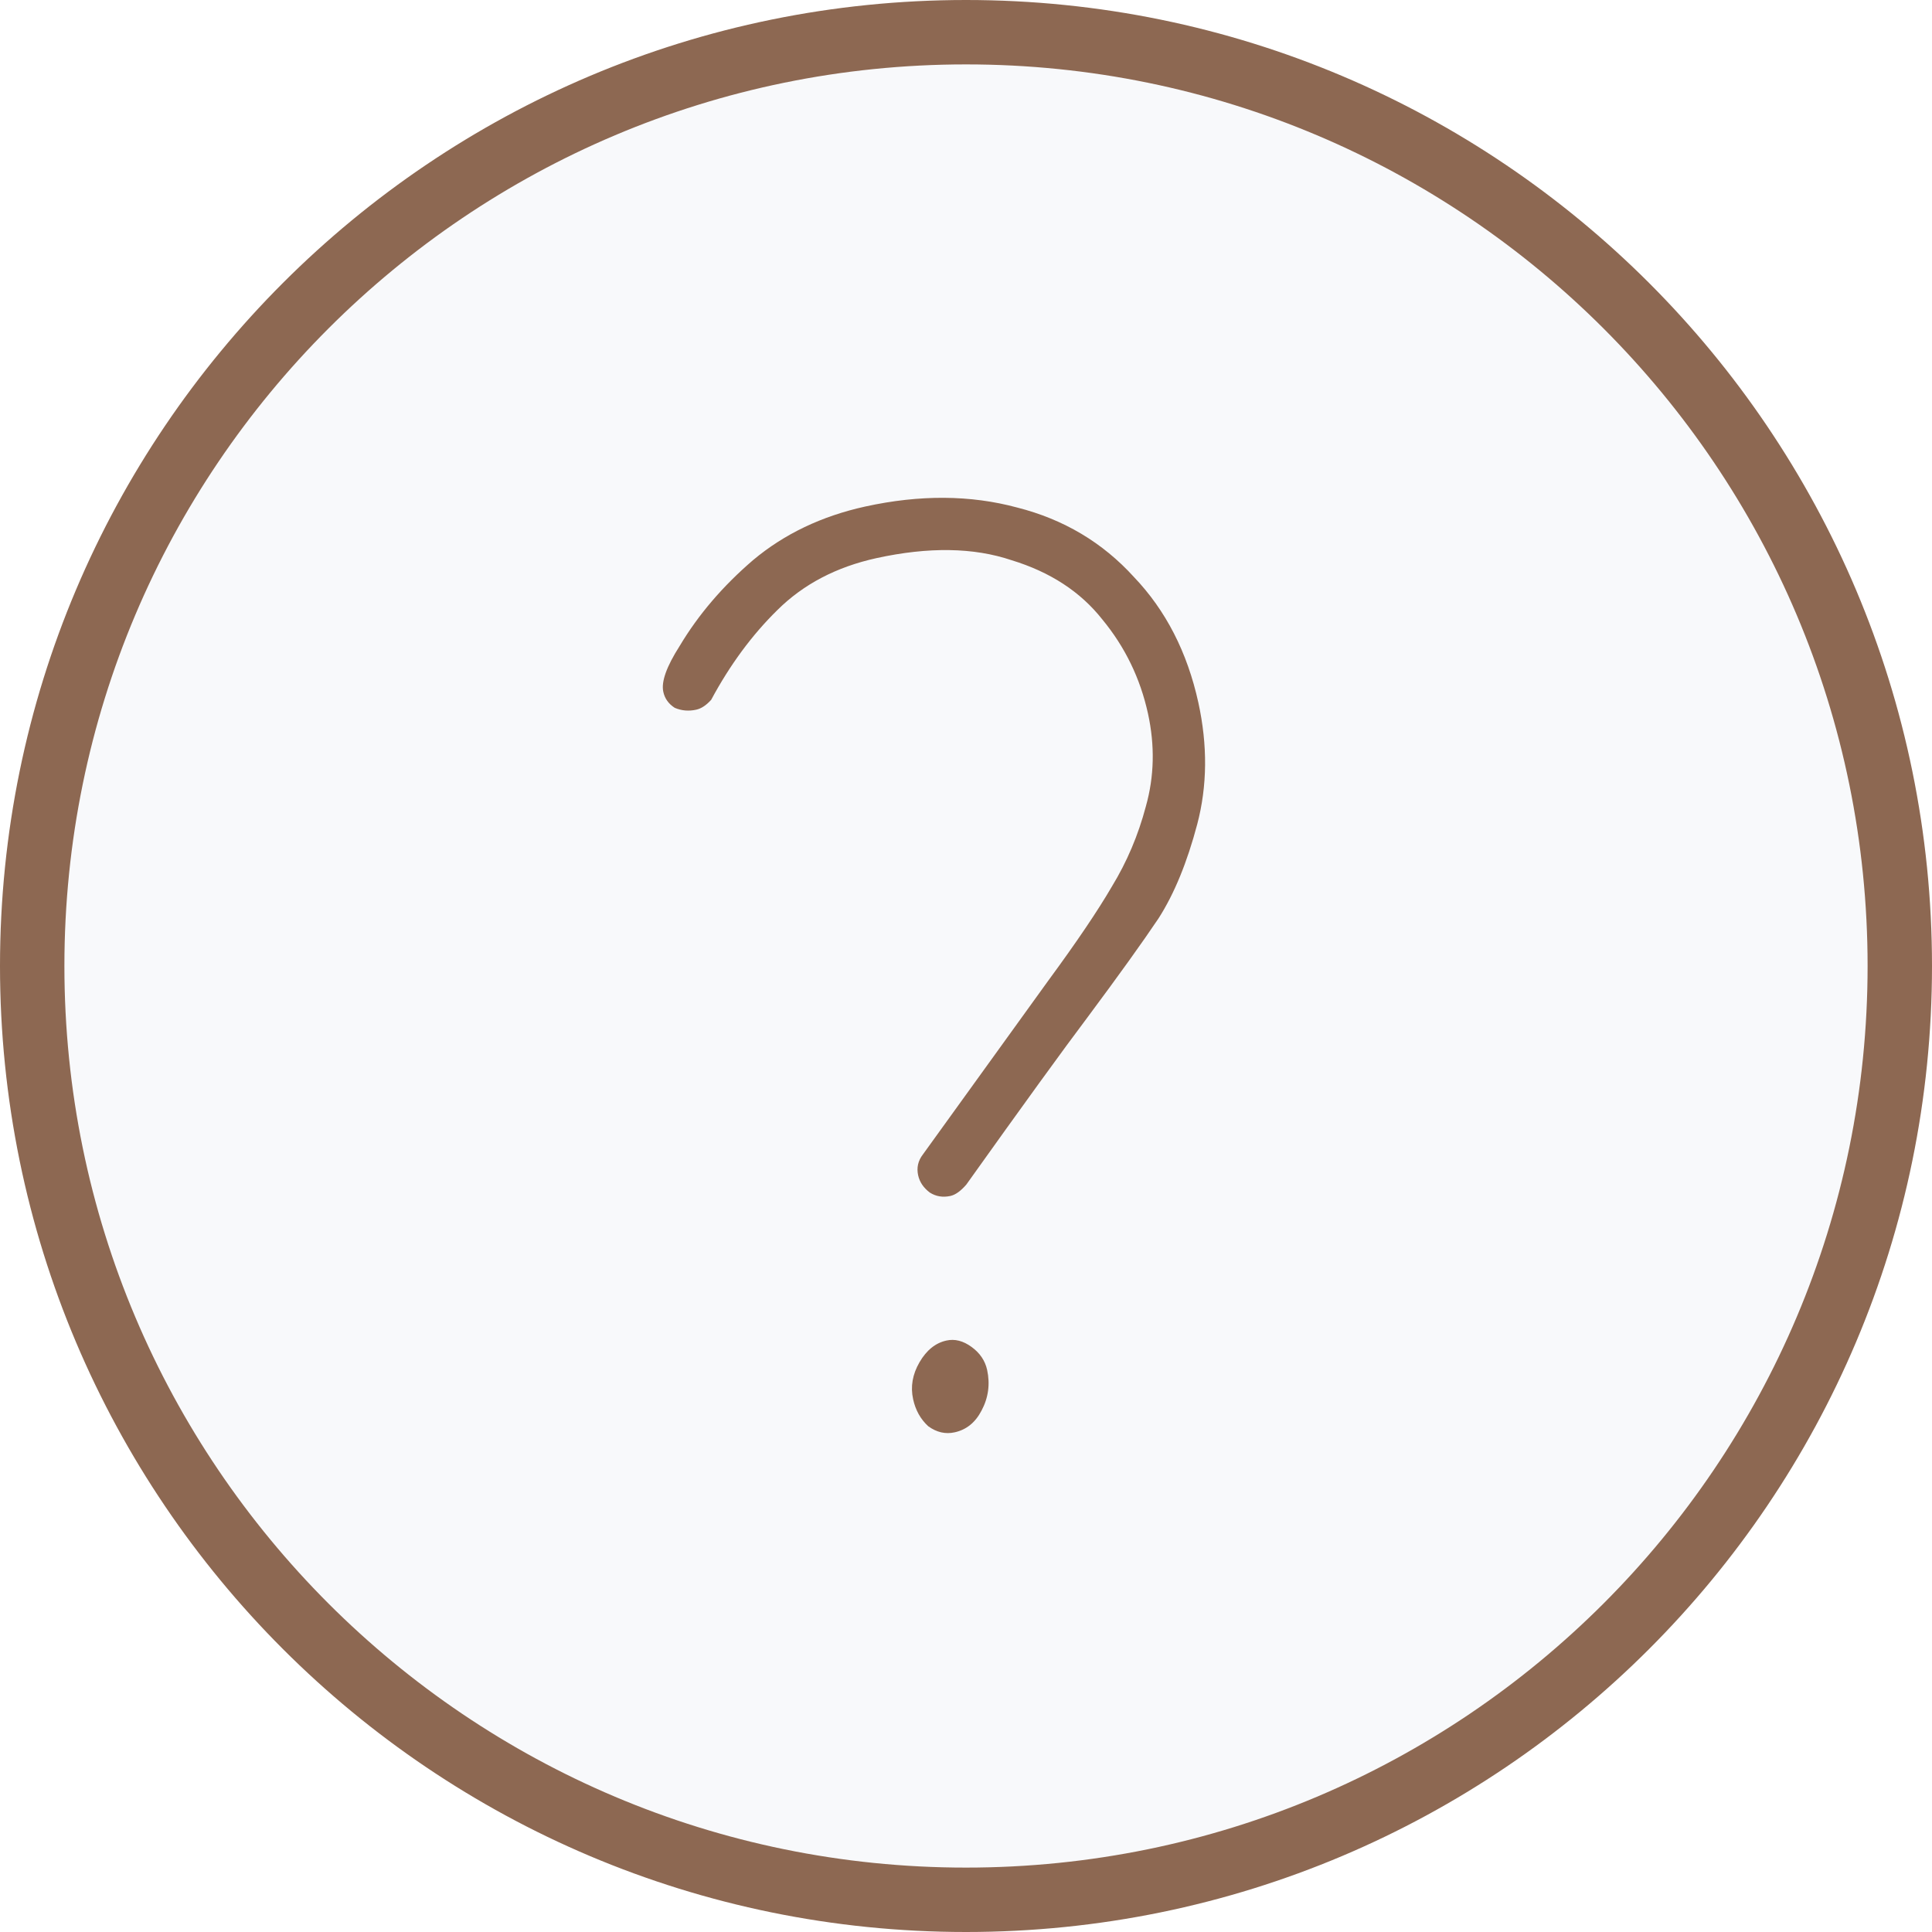
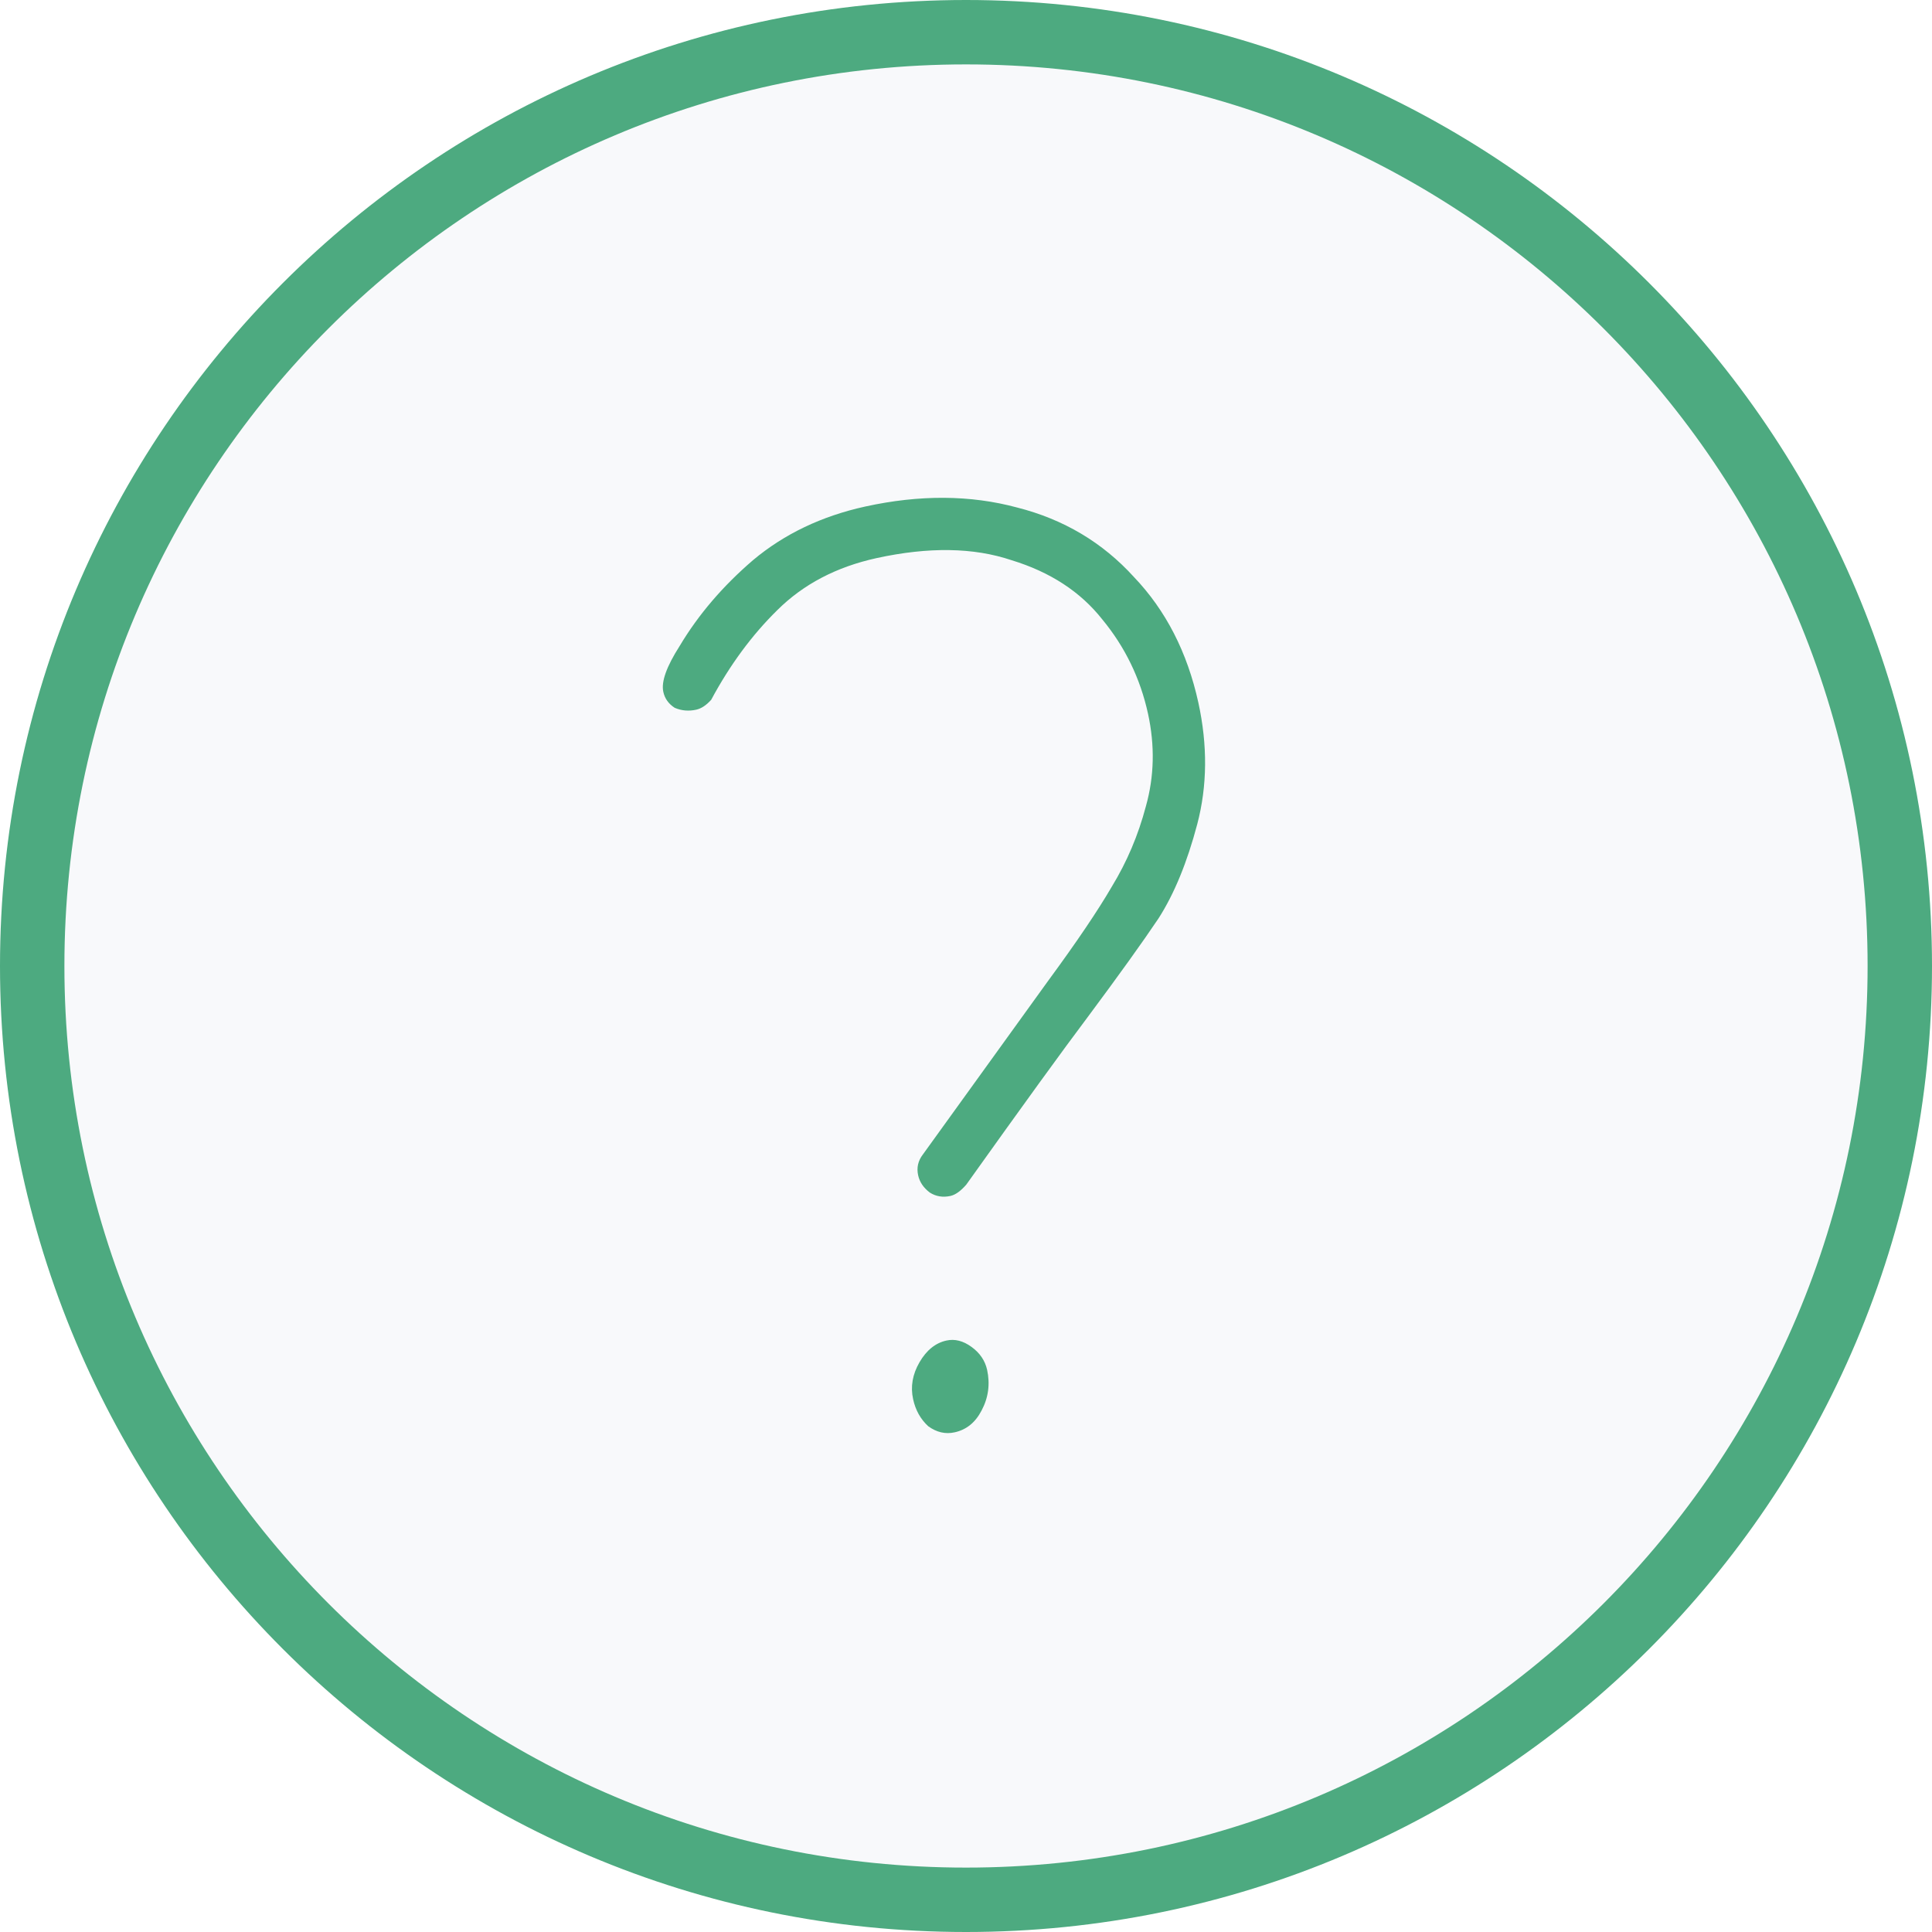
<svg xmlns="http://www.w3.org/2000/svg" width="30" height="30" viewBox="0 0 30 30" fill="none">
-   <circle cx="15" cy="15" r="14.5" fill="#F8F9FB" stroke="#8D6852" />
-   <path d="M14.757 18.571C14.64 18.596 14.534 18.579 14.438 18.518C14.34 18.444 14.28 18.355 14.257 18.25C14.231 18.133 14.255 18.025 14.33 17.927L16.277 15.228C16.719 14.627 17.049 14.138 17.267 13.763C17.498 13.384 17.674 12.971 17.793 12.521C17.924 12.056 17.934 11.576 17.826 11.081C17.706 10.534 17.47 10.047 17.117 9.619C16.777 9.188 16.307 8.882 15.708 8.699C15.118 8.5 14.42 8.49 13.612 8.666C12.987 8.803 12.473 9.073 12.069 9.475C11.676 9.861 11.334 10.325 11.043 10.867C10.966 10.952 10.889 11.003 10.811 11.02C10.694 11.046 10.582 11.036 10.477 10.991C10.382 10.93 10.322 10.847 10.3 10.743C10.265 10.587 10.35 10.35 10.553 10.032C10.843 9.546 11.223 9.101 11.694 8.697C12.179 8.291 12.759 8.014 13.437 7.865C14.283 7.68 15.069 7.685 15.795 7.881C16.517 8.064 17.121 8.424 17.607 8.959C18.103 9.478 18.436 10.128 18.608 10.91C18.753 11.574 18.747 12.203 18.591 12.797C18.434 13.391 18.234 13.879 17.99 14.26C17.743 14.628 17.377 15.138 16.892 15.79C16.511 16.296 15.882 17.164 15.005 18.394C14.918 18.495 14.835 18.554 14.757 18.571ZM14.824 22.241C14.681 22.273 14.544 22.241 14.414 22.147C14.294 22.037 14.216 21.897 14.179 21.727C14.136 21.532 14.169 21.341 14.278 21.153C14.387 20.965 14.527 20.853 14.696 20.816C14.826 20.787 14.956 20.82 15.086 20.915C15.216 21.009 15.296 21.128 15.328 21.271C15.376 21.493 15.348 21.704 15.241 21.904C15.145 22.089 15.006 22.201 14.824 22.241Z" fill="#8D6852" />
+   <circle cx="15" cy="15" r="14.5" fill="#F8F9FB" stroke="#4DAA80" />
+   <path d="M14.757 18.571C14.64 18.596 14.534 18.579 14.438 18.518C14.34 18.444 14.28 18.355 14.257 18.25C14.231 18.133 14.255 18.025 14.33 17.927L16.277 15.228C16.719 14.627 17.049 14.138 17.267 13.763C17.498 13.384 17.674 12.971 17.793 12.521C17.924 12.056 17.934 11.576 17.826 11.081C17.706 10.534 17.47 10.047 17.117 9.619C16.777 9.188 16.307 8.882 15.708 8.699C15.118 8.5 14.42 8.49 13.612 8.666C12.987 8.803 12.473 9.073 12.069 9.475C11.676 9.861 11.334 10.325 11.043 10.867C10.966 10.952 10.889 11.003 10.811 11.02C10.694 11.046 10.582 11.036 10.477 10.991C10.382 10.93 10.322 10.847 10.3 10.743C10.265 10.587 10.35 10.35 10.553 10.032C10.843 9.546 11.223 9.101 11.694 8.697C12.179 8.291 12.759 8.014 13.437 7.865C14.283 7.68 15.069 7.685 15.795 7.881C16.517 8.064 17.121 8.424 17.607 8.959C18.103 9.478 18.436 10.128 18.608 10.91C18.753 11.574 18.747 12.203 18.591 12.797C18.434 13.391 18.234 13.879 17.99 14.26C17.743 14.628 17.377 15.138 16.892 15.79C16.511 16.296 15.882 17.164 15.005 18.394C14.918 18.495 14.835 18.554 14.757 18.571ZM14.824 22.241C14.681 22.273 14.544 22.241 14.414 22.147C14.294 22.037 14.216 21.897 14.179 21.727C14.136 21.532 14.169 21.341 14.278 21.153C14.387 20.965 14.527 20.853 14.696 20.816C14.826 20.787 14.956 20.82 15.086 20.915C15.216 21.009 15.296 21.128 15.328 21.271C15.376 21.493 15.348 21.704 15.241 21.904C15.145 22.089 15.006 22.201 14.824 22.241Z" fill="#4DAA80" />
</svg>
